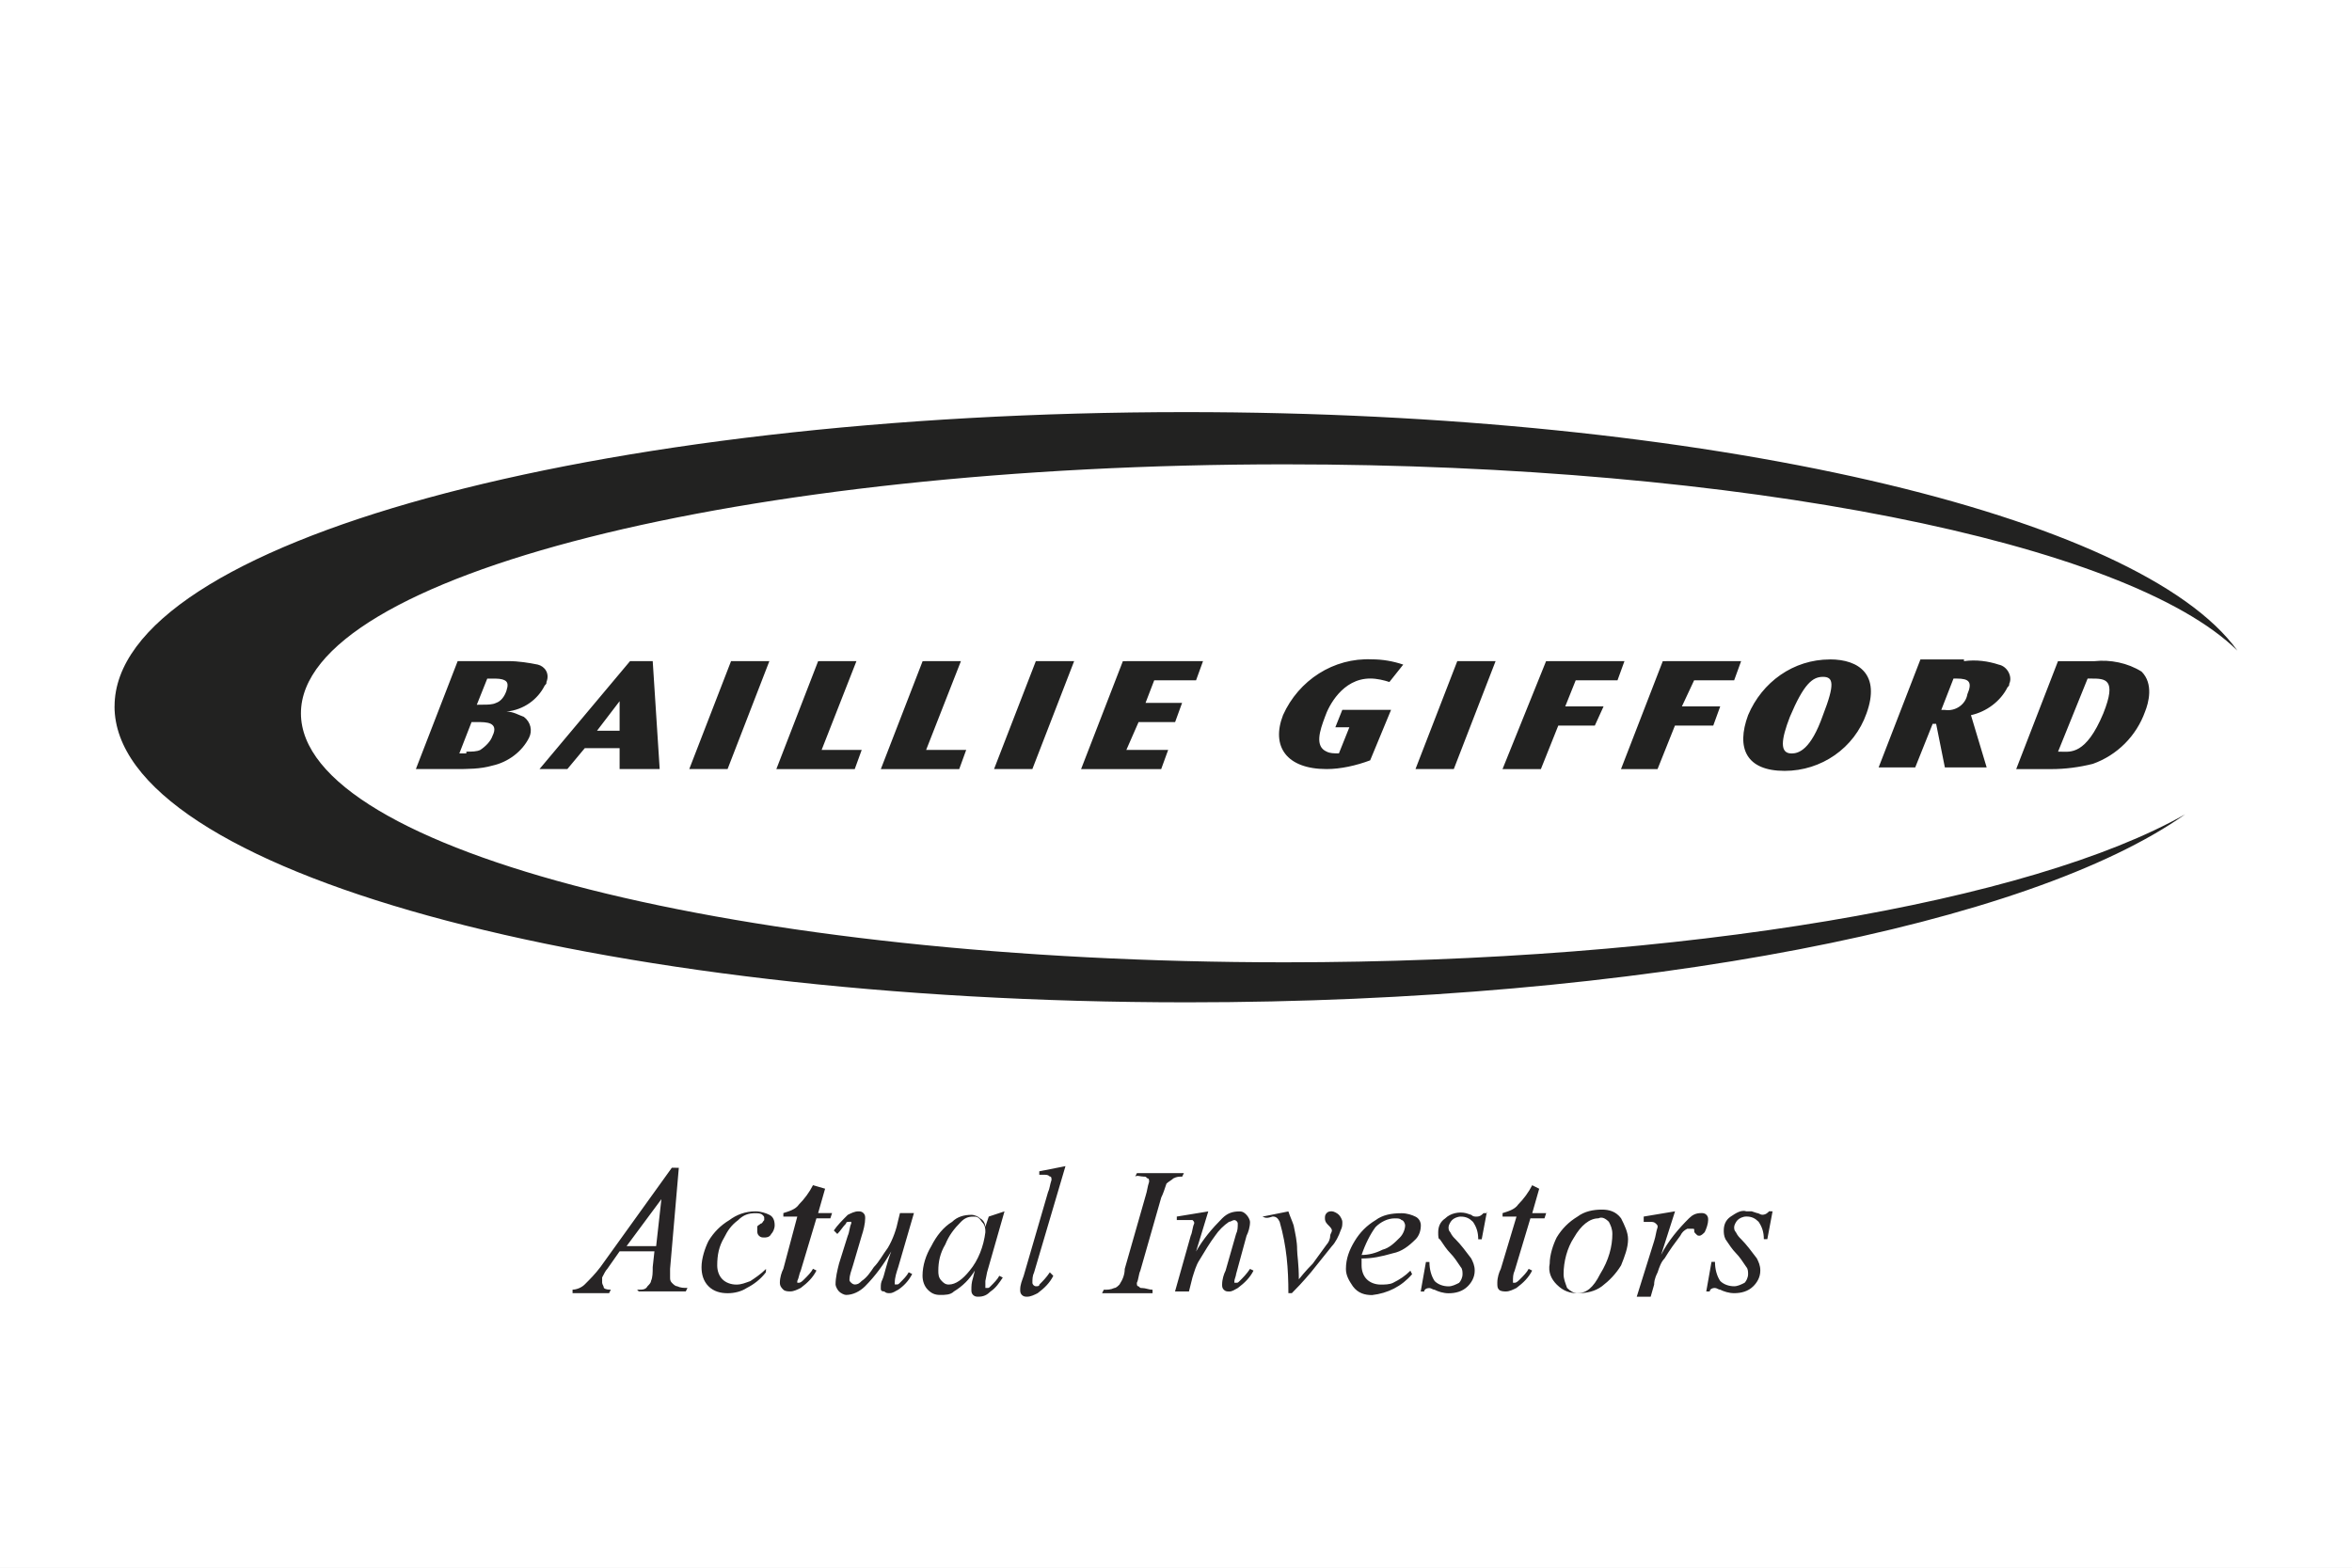
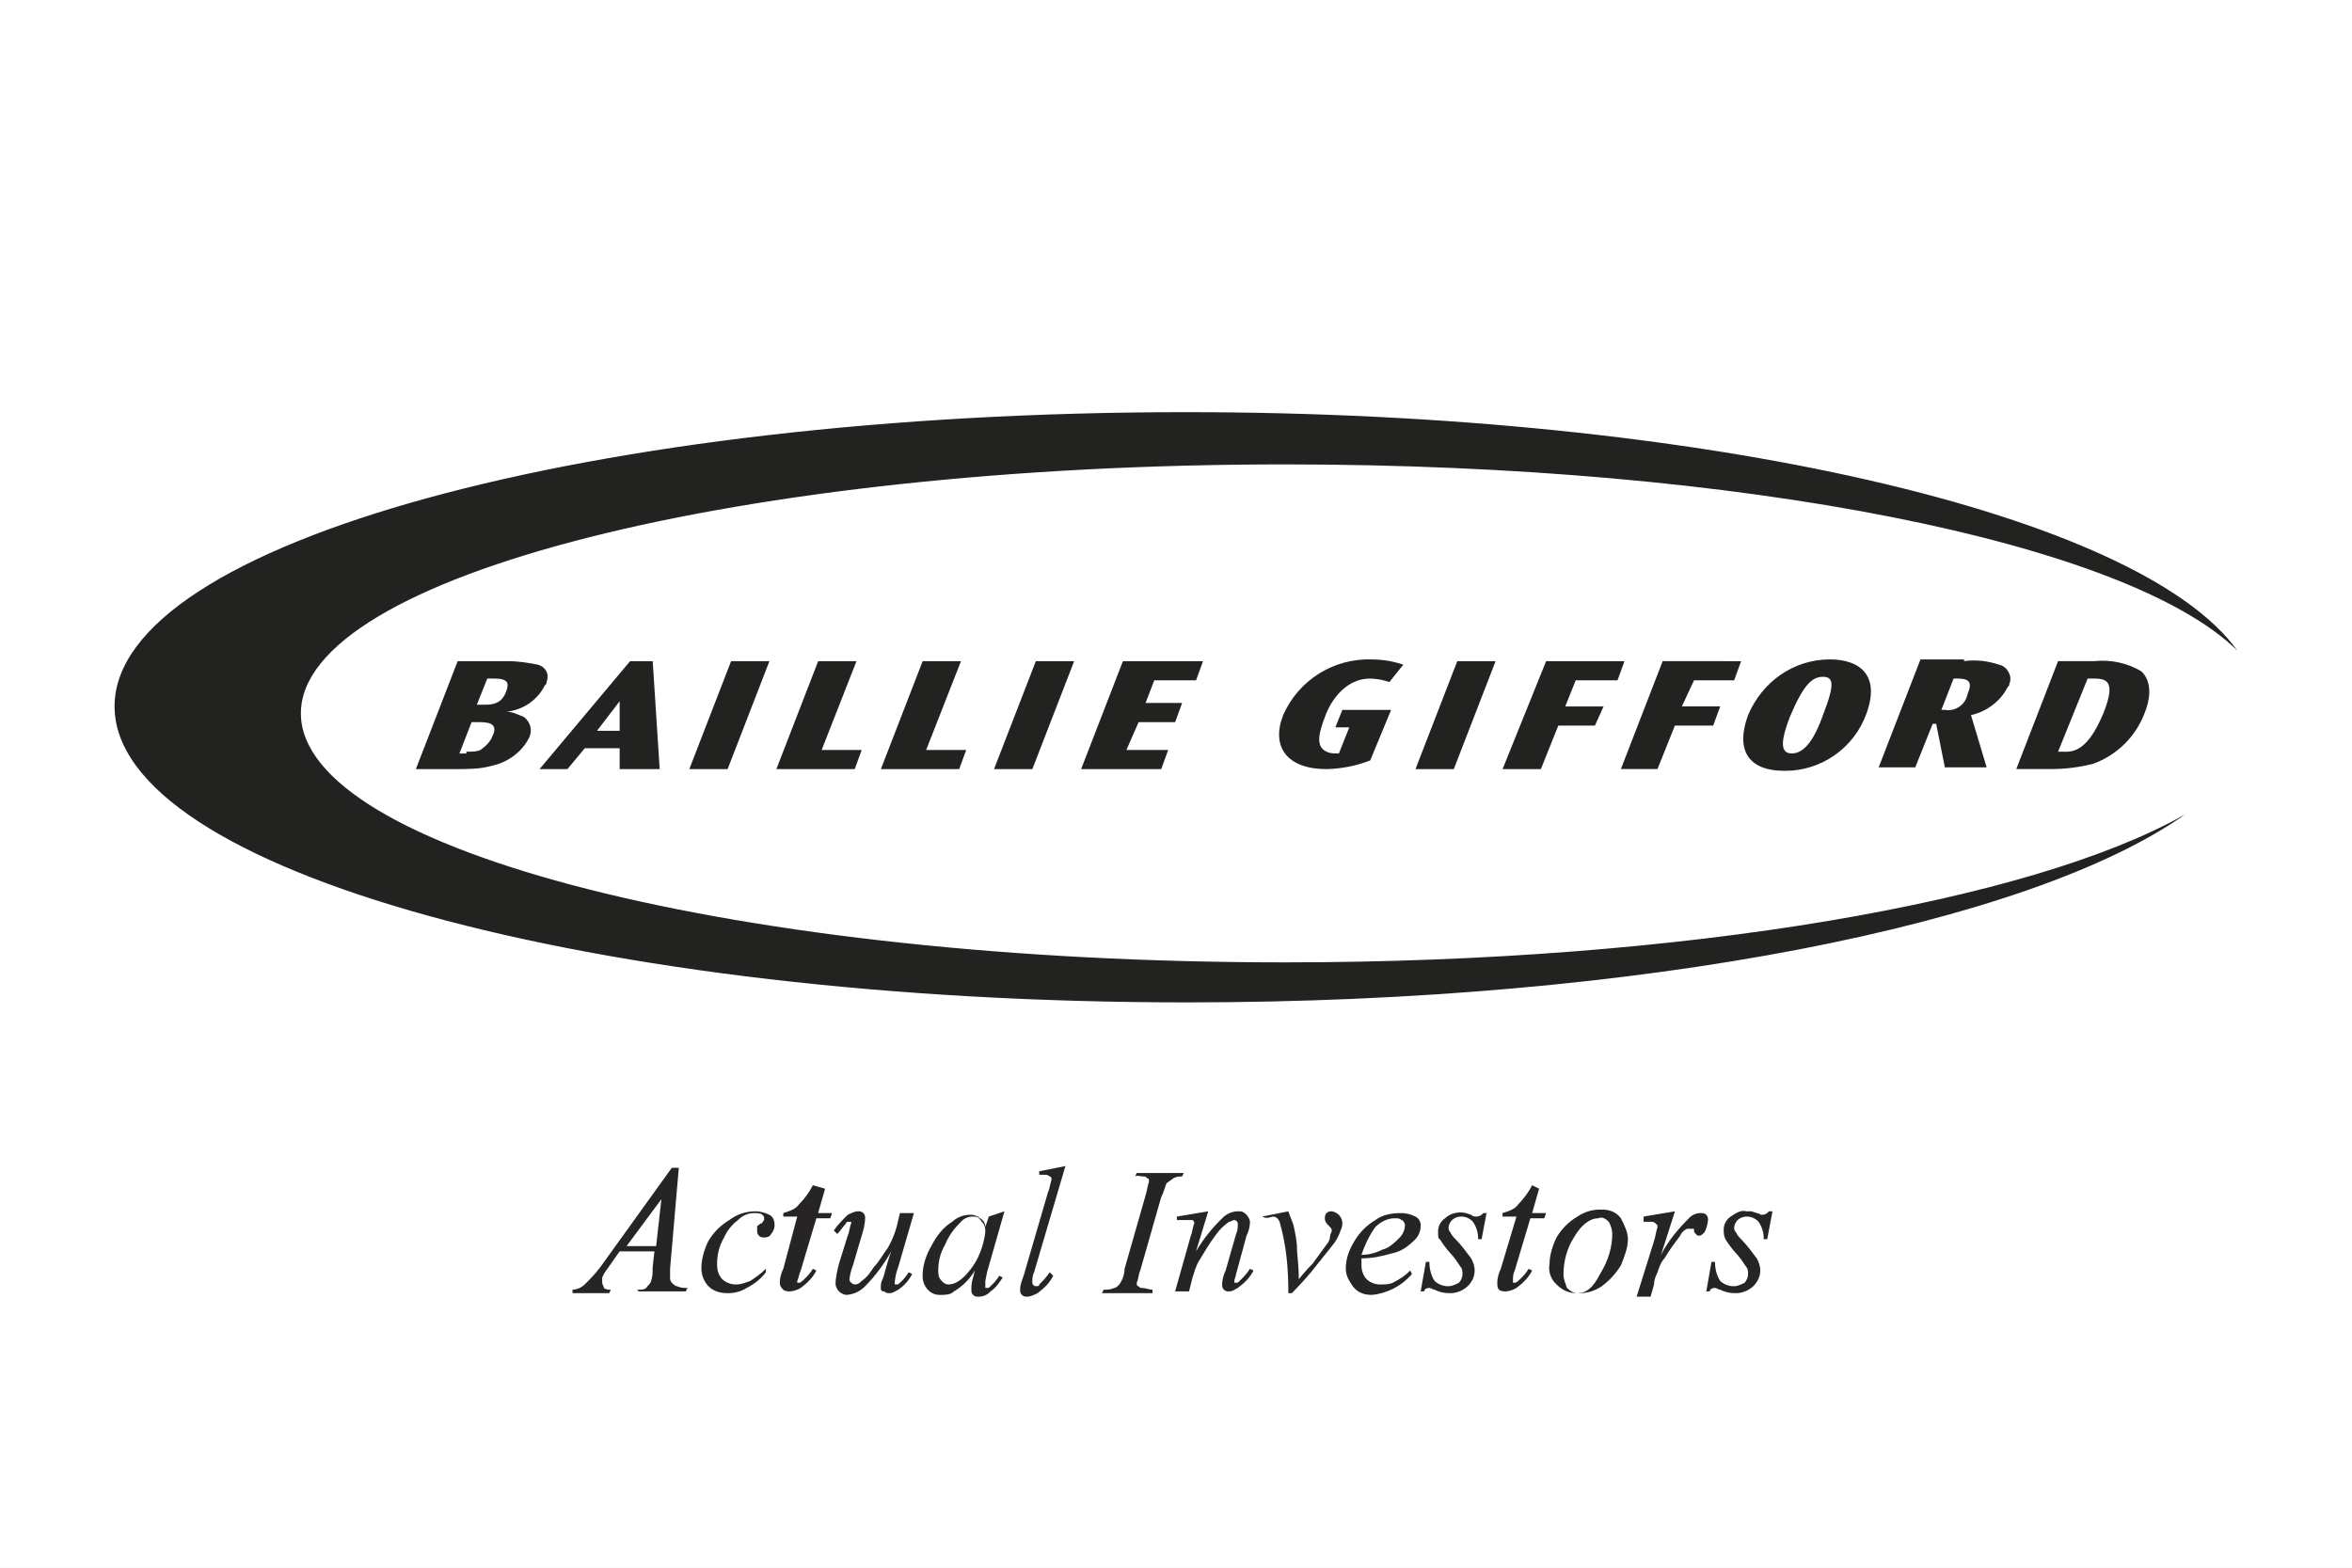
<svg xmlns="http://www.w3.org/2000/svg" width="150" height="100" style="clip-rule:evenodd;fill-rule:evenodd;image-rendering:optimizeQuality;shape-rendering:geometricPrecision;text-rendering:geometricPrecision" version="1.1" id="svg587" xml:space="preserve">
-   <defs id="defs591" />
-   <style id="style324">.st0{fill:#222221}.st1{fill:#272425}</style>
-   <style id="style1018">.st0{fill:#fff}.st1{fill:#ef8022}.st2{fill:#ffc214}.st3{fill:#f9f185}</style>
-   <style id="style1415">.st0{fill:#222221}.st1{fill:#272425}</style>
-   <style id="style1490">.st0{fill:#222221}.st1{fill:#272425}</style>
-   <g id="g1507" transform="matrix(2.961732,0,0,2.961732,19.48244,-16.66563)">
-     <rect style="clip-rule:evenodd;fill:#ffffff;fill-rule:evenodd;stroke-width:0.398;image-rendering:optimizeQuality;shape-rendering:geometricPrecision;text-rendering:geometricPrecision" id="rect875-5" width="50.646" height="33.764" x="-6.578" y="5.627" />
-     <g id="g376" transform="translate(0,-2.363315)">
-       <path class="st0" d="m -4.111,23.204 c 0,-3.525 10.312,-6.338 23.062,-6.338 11.213,0 20.55,2.212 22.65,5.138 -2.362,-2.325 -10.65,-4.013 -20.512,-4.013 -11.7,0 -21.187,2.4 -21.187,5.362 0,2.962 9.487,5.363 21.187,5.363 8.625,0 16.087,-1.313 19.387,-3.188 -3.337,2.362 -11.7,4.05 -21.488,4.05 -12.787,0 -23.1,-2.85 -23.1,-6.375" id="path1494" style="stroke-width:0.375" />
-       <path class="st1" d="m 8.039,33.142 -0.188,2.175 v 0.187 c 0,0.037 0,0.075 0.037,0.113 0.037,0.037 0.075,0.075 0.113,0.075 0.075,0.037 0.15,0.037 0.225,0.037 l -0.037,0.075 h -1.012 l -0.037,-0.037 h 0.037 c 0.075,0 0.15,0 0.188,-0.075 0.037,-0.037 0.075,-0.075 0.075,-0.113 0.037,-0.075 0.037,-0.188 0.037,-0.3 l 0.037,-0.338 h -0.75 l -0.263,0.375 c -0.037,0.037 -0.075,0.112 -0.113,0.187 v 0.113 c 0,0.037 0.037,0.075 0.037,0.113 0.037,0.037 0.113,0.037 0.15,0.037 l -0.037,0.075 h -0.787 v -0.075 c 0.075,0 0.188,-0.037 0.263,-0.113 0.113,-0.113 0.225,-0.225 0.338,-0.375 l 1.537,-2.138 z m -0.375,0.675 -0.75,1.012 h 0.637 z m 2.25,1.575 c -0.113,0.15 -0.263,0.263 -0.412,0.338 -0.113,0.075 -0.263,0.113 -0.412,0.113 -0.15,0 -0.3,-0.037 -0.412,-0.15 -0.113,-0.113 -0.15,-0.263 -0.15,-0.412 0,-0.188 0.075,-0.413 0.15,-0.563 0.113,-0.188 0.263,-0.338 0.45,-0.45 0.15,-0.113 0.338,-0.188 0.562,-0.188 0.113,0 0.225,0.037 0.3,0.075 0.075,0.037 0.113,0.113 0.113,0.225 0,0.075 -0.037,0.15 -0.075,0.188 -0.037,0.075 -0.113,0.075 -0.15,0.075 -0.037,0 -0.075,0 -0.113,-0.037 -0.037,-0.037 -0.037,-0.075 -0.037,-0.113 v -0.075 c 0,-0.037 0.037,-0.037 0.075,-0.075 0.037,0 0.037,-0.037 0.075,-0.075 v -0.037 c 0,-0.037 0,-0.037 -0.037,-0.075 -0.037,-0.037 -0.113,-0.037 -0.15,-0.037 -0.15,0 -0.262,0.037 -0.375,0.15 -0.15,0.112 -0.225,0.225 -0.3,0.375 -0.113,0.188 -0.15,0.375 -0.15,0.6 0,0.113 0.037,0.225 0.113,0.3 0.075,0.075 0.188,0.113 0.3,0.113 0.113,0 0.188,-0.037 0.3,-0.075 0.112,-0.075 0.225,-0.15 0.338,-0.262 z m 1.275,-1.8 -0.15,0.525 h 0.3 l -0.037,0.113 h -0.3 l -0.337,1.125 c -0.037,0.075 -0.037,0.15 -0.075,0.225 v 0.037 h 0.037 c 0.037,0 0.075,-0.037 0.113,-0.075 0.075,-0.075 0.15,-0.15 0.188,-0.225 l 0.075,0.037 c -0.075,0.15 -0.188,0.262 -0.338,0.375 -0.075,0.037 -0.15,0.075 -0.225,0.075 -0.037,0 -0.113,0 -0.15,-0.037 -0.037,-0.037 -0.075,-0.075 -0.075,-0.15 0,-0.113 0.037,-0.225 0.075,-0.3 l 0.3,-1.125 h -0.3 v -0.075 c 0.113,-0.037 0.263,-0.075 0.338,-0.188 0.113,-0.113 0.225,-0.263 0.3,-0.413 z m 1.913,0.525 -0.338,1.163 c -0.037,0.112 -0.075,0.225 -0.075,0.337 v 0.037 h 0.037 c 0.037,0 0.037,0 0.075,-0.037 0.075,-0.075 0.15,-0.15 0.188,-0.225 l 0.075,0.037 c -0.075,0.15 -0.188,0.263 -0.3,0.338 -0.075,0.037 -0.113,0.075 -0.188,0.075 -0.037,0 -0.075,0 -0.113,-0.037 -0.075,0 -0.075,-0.037 -0.075,-0.075 0,-0.075 0,-0.113 0.037,-0.188 0.037,-0.075 0.075,-0.3 0.188,-0.6 -0.15,0.263 -0.338,0.525 -0.562,0.75 -0.113,0.113 -0.263,0.188 -0.412,0.188 -0.037,0 -0.113,-0.037 -0.15,-0.075 -0.037,-0.037 -0.075,-0.113 -0.075,-0.15 0,-0.15 0.037,-0.3 0.075,-0.45 l 0.188,-0.6 c 0.037,-0.075 0.037,-0.188 0.075,-0.263 v -0.037 h -0.037 c -0.037,0 -0.075,0 -0.075,0.037 -0.075,0.075 -0.113,0.15 -0.188,0.225 l -0.075,-0.075 c 0.075,-0.113 0.188,-0.225 0.3,-0.337 0.075,-0.037 0.15,-0.075 0.225,-0.075 0.037,0 0.075,0 0.113,0.037 0.037,0.037 0.037,0.075 0.037,0.113 0,0.112 -0.037,0.262 -0.075,0.375 l -0.188,0.638 c -0.037,0.113 -0.075,0.225 -0.075,0.3 0,0.037 0,0.037 0.037,0.075 0,0 0.037,0.037 0.075,0.037 0.075,0 0.113,-0.037 0.15,-0.075 0.113,-0.075 0.188,-0.188 0.263,-0.3 0.113,-0.113 0.188,-0.263 0.3,-0.413 0.113,-0.188 0.188,-0.412 0.225,-0.6 l 0.037,-0.15 z m 1.95,-0.037 -0.375,1.312 -0.037,0.188 v 0.15 h 0.037 c 0.037,0 0.037,0 0.075,-0.037 0.075,-0.075 0.15,-0.15 0.188,-0.225 l 0.075,0.037 c -0.075,0.113 -0.15,0.225 -0.263,0.3 -0.075,0.075 -0.15,0.113 -0.263,0.113 -0.037,0 -0.075,0 -0.113,-0.037 -0.037,-0.037 -0.037,-0.075 -0.037,-0.113 0,-0.075 0,-0.15 0.037,-0.263 l 0.037,-0.15 c -0.113,0.187 -0.263,0.337 -0.45,0.45 -0.075,0.075 -0.188,0.075 -0.3,0.075 -0.113,0 -0.188,-0.037 -0.263,-0.113 -0.075,-0.075 -0.113,-0.188 -0.113,-0.3 0,-0.225 0.075,-0.45 0.188,-0.637 0.113,-0.225 0.263,-0.412 0.45,-0.525 0.113,-0.113 0.263,-0.15 0.412,-0.15 0.075,0 0.15,0.037 0.188,0.075 0.075,0.037 0.113,0.112 0.113,0.187 l 0.075,-0.225 z m -0.675,0.113 c -0.113,0 -0.188,0.037 -0.263,0.113 -0.15,0.15 -0.262,0.3 -0.337,0.487 -0.113,0.188 -0.15,0.375 -0.15,0.563 0,0.075 0,0.15 0.075,0.225 0.037,0.037 0.075,0.075 0.15,0.075 0.15,0 0.3,-0.113 0.45,-0.3 0.188,-0.225 0.3,-0.525 0.338,-0.825 0,-0.075 0,-0.15 -0.075,-0.225 -0.075,-0.113 -0.113,-0.113 -0.188,-0.113 z m 1.988,-1.087 -0.675,2.287 c -0.037,0.075 -0.037,0.15 -0.037,0.225 0,0.037 0.037,0.075 0.075,0.075 0.037,0 0.075,0 0.075,-0.037 0.075,-0.075 0.15,-0.15 0.225,-0.263 l 0.075,0.075 c -0.075,0.15 -0.188,0.263 -0.338,0.375 -0.075,0.037 -0.15,0.075 -0.225,0.075 -0.037,0 -0.075,0 -0.113,-0.037 -0.037,-0.037 -0.037,-0.075 -0.037,-0.113 0,-0.113 0.037,-0.188 0.075,-0.3 L 15.989,33.667 c 0.037,-0.075 0.037,-0.15 0.075,-0.263 0,-0.037 0,-0.075 -0.037,-0.075 -0.037,-0.037 -0.075,-0.037 -0.113,-0.037 h -0.113 v -0.075 z m 1.875,2.662 v 0.075 h -1.087 l 0.037,-0.075 c 0.075,0 0.15,0 0.225,-0.037 0.037,0 0.075,-0.037 0.113,-0.075 0.075,-0.113 0.113,-0.225 0.113,-0.337 l 0.45,-1.575 c 0.037,-0.113 0.037,-0.188 0.075,-0.3 0,-0.037 0,-0.075 -0.037,-0.075 -0.037,-0.037 -0.037,-0.037 -0.075,-0.037 -0.075,0 -0.15,-0.037 -0.188,0 l 0.037,-0.075 h 1.012 l -0.037,0.075 c -0.075,0 -0.113,0 -0.188,0.037 -0.037,0.037 -0.113,0.075 -0.15,0.113 -0.037,0.113 -0.075,0.225 -0.113,0.3 l -0.45,1.575 c -0.037,0.075 -0.037,0.187 -0.075,0.262 0,0.037 0,0.075 0.037,0.075 0.037,0.037 0.037,0.037 0.075,0.037 0.075,0 0.15,0.037 0.225,0.037 z m 1.2,-1.687 -0.263,0.863 c 0.15,-0.263 0.338,-0.488 0.562,-0.713 0.113,-0.113 0.225,-0.15 0.375,-0.15 0.075,0 0.113,0.037 0.15,0.075 0.037,0.037 0.075,0.113 0.075,0.15 0,0.112 -0.037,0.225 -0.075,0.3 l -0.225,0.825 c 0,0.037 -0.037,0.113 -0.037,0.15 v 0.037 h 0.037 c 0.037,0 0.037,0 0.075,-0.037 0.075,-0.075 0.15,-0.15 0.225,-0.262 l 0.075,0.037 c -0.075,0.15 -0.188,0.262 -0.338,0.375 -0.075,0.037 -0.113,0.075 -0.188,0.075 -0.037,0 -0.075,0 -0.113,-0.037 -0.037,-0.037 -0.037,-0.075 -0.037,-0.113 0,-0.113 0.037,-0.225 0.075,-0.3 l 0.225,-0.788 c 0.037,-0.075 0.037,-0.15 0.037,-0.225 0,-0.037 -0.037,-0.075 -0.075,-0.075 -0.037,0 -0.075,0.037 -0.113,0.037 -0.113,0.075 -0.225,0.187 -0.3,0.3 -0.113,0.15 -0.225,0.338 -0.338,0.525 -0.075,0.113 -0.113,0.262 -0.15,0.375 l -0.075,0.3 h -0.3 l 0.338,-1.2 c 0.037,-0.075 0.037,-0.188 0.075,-0.263 0,-0.037 0,-0.037 -0.037,-0.075 h -0.338 v -0.075 z m 1.163,0.113 0.562,-0.113 c 0.037,0.113 0.075,0.188 0.113,0.3 0.037,0.188 0.075,0.338 0.075,0.525 0,0.113 0.037,0.3 0.037,0.637 0.15,-0.187 0.263,-0.3 0.3,-0.337 l 0.3,-0.413 c 0.037,-0.037 0.075,-0.113 0.075,-0.188 0,-0.037 0.037,-0.075 0.037,-0.113 0,-0.037 -0.037,-0.075 -0.075,-0.113 -0.037,-0.037 -0.075,-0.075 -0.075,-0.15 0,-0.037 0,-0.075 0.037,-0.113 0.037,-0.037 0.075,-0.037 0.113,-0.037 0.037,0 0.113,0.037 0.15,0.075 0.037,0.037 0.075,0.113 0.075,0.15 0,0.075 0,0.112 -0.037,0.187 -0.037,0.113 -0.113,0.263 -0.188,0.338 l -0.45,0.562 c -0.037,0.037 -0.15,0.188 -0.412,0.45 h -0.075 c 0,-0.525 -0.037,-1.012 -0.188,-1.537 -0.037,-0.075 -0.075,-0.113 -0.15,-0.113 -0.113,0.037 -0.15,0.037 -0.225,0 z m 2.138,0.9 v 0.15 c 0,0.113 0.037,0.225 0.113,0.3 0.075,0.075 0.188,0.113 0.3,0.113 0.075,0 0.188,0 0.263,-0.037 0.15,-0.075 0.263,-0.15 0.375,-0.262 l 0.037,0.075 c -0.225,0.263 -0.525,0.412 -0.863,0.45 -0.15,0 -0.3,-0.037 -0.412,-0.188 -0.075,-0.113 -0.15,-0.225 -0.15,-0.375 0,-0.225 0.075,-0.413 0.188,-0.6 0.113,-0.188 0.263,-0.338 0.45,-0.45 0.15,-0.113 0.338,-0.15 0.562,-0.15 0.113,0 0.225,0.037 0.3,0.075 0.075,0.037 0.113,0.113 0.113,0.187 0,0.113 -0.037,0.225 -0.113,0.3 -0.15,0.15 -0.3,0.263 -0.487,0.3 -0.263,0.075 -0.45,0.113 -0.675,0.113 z m 0,-0.075 c 0.15,0 0.3,-0.037 0.45,-0.113 0.15,-0.037 0.262,-0.15 0.375,-0.263 0.075,-0.075 0.113,-0.188 0.113,-0.263 0,-0.037 -0.037,-0.112 -0.075,-0.112 -0.037,-0.037 -0.075,-0.037 -0.15,-0.037 -0.15,0 -0.3,0.075 -0.412,0.187 -0.113,0.15 -0.225,0.375 -0.3,0.6 z m 2.7,-0.938 -0.113,0.6 h -0.075 c 0,-0.15 -0.037,-0.263 -0.113,-0.375 -0.075,-0.075 -0.15,-0.113 -0.263,-0.113 -0.075,0 -0.15,0.037 -0.188,0.075 -0.037,0.037 -0.075,0.112 -0.075,0.15 0,0.037 0,0.075 0.037,0.113 0.037,0.075 0.075,0.113 0.113,0.15 0.113,0.113 0.225,0.263 0.338,0.413 0.037,0.075 0.075,0.15 0.075,0.263 0,0.15 -0.075,0.262 -0.15,0.337 -0.113,0.113 -0.263,0.15 -0.412,0.15 -0.113,0 -0.225,-0.037 -0.3,-0.075 -0.037,0 -0.075,-0.037 -0.113,-0.037 -0.075,0 -0.113,0.037 -0.113,0.075 h -0.075 l 0.113,-0.637 h 0.075 c 0,0.15 0.037,0.3 0.113,0.412 0.075,0.075 0.187,0.113 0.3,0.113 0.075,0 0.15,-0.037 0.225,-0.075 0.037,-0.037 0.075,-0.113 0.075,-0.188 0,-0.037 0,-0.112 -0.037,-0.15 -0.075,-0.113 -0.15,-0.225 -0.225,-0.3 -0.075,-0.075 -0.15,-0.188 -0.225,-0.3 -0.037,0 -0.037,-0.075 -0.037,-0.15 0,-0.113 0.037,-0.225 0.15,-0.3 0.113,-0.113 0.3,-0.15 0.45,-0.113 l 0.113,0.037 c 0.037,0.037 0.075,0.037 0.113,0.037 0.075,0 0.113,-0.037 0.15,-0.075 h 0.075 z m 1.125,-0.488 -0.15,0.525 h 0.3 l -0.037,0.113 H 26.376 l -0.338,1.125 c -0.037,0.075 -0.037,0.15 -0.037,0.225 v 0.037 h 0.037 c 0.037,0 0.075,-0.037 0.113,-0.075 0.075,-0.075 0.15,-0.15 0.188,-0.225 l 0.075,0.037 c -0.075,0.15 -0.188,0.262 -0.338,0.375 -0.075,0.037 -0.15,0.075 -0.225,0.075 -0.037,0 -0.113,0 -0.15,-0.037 -0.037,-0.037 -0.037,-0.075 -0.037,-0.15 0,-0.113 0.037,-0.225 0.075,-0.3 l 0.338,-1.125 h -0.3 v -0.075 c 0.113,-0.037 0.263,-0.075 0.338,-0.188 0.113,-0.113 0.225,-0.263 0.3,-0.413 z m 1.913,1.087 c 0,0.188 -0.075,0.375 -0.15,0.563 -0.113,0.187 -0.263,0.337 -0.412,0.45 -0.15,0.113 -0.338,0.15 -0.525,0.15 -0.15,0 -0.3,-0.037 -0.45,-0.188 -0.113,-0.113 -0.188,-0.263 -0.15,-0.45 0,-0.188 0.075,-0.413 0.15,-0.563 0.113,-0.188 0.263,-0.337 0.45,-0.45 0.15,-0.113 0.337,-0.15 0.525,-0.15 0.15,0 0.3,0.037 0.412,0.188 0.075,0.15 0.15,0.3 0.15,0.45 z m -0.338,-0.113 c 0,-0.113 -0.037,-0.188 -0.075,-0.262 -0.075,-0.075 -0.15,-0.113 -0.225,-0.075 -0.188,0 -0.375,0.15 -0.525,0.412 -0.15,0.225 -0.225,0.525 -0.225,0.787 0,0.113 0.037,0.188 0.075,0.3 0.075,0.075 0.15,0.113 0.225,0.113 0.188,0 0.337,-0.113 0.487,-0.412 0.188,-0.3 0.263,-0.6 0.263,-0.863 z m 0.675,-0.375 0.675,-0.113 -0.3,0.938 c 0.15,-0.3 0.375,-0.563 0.6,-0.787 0.075,-0.075 0.15,-0.113 0.263,-0.113 0.037,0 0.075,0 0.113,0.037 0.037,0.037 0.037,0.075 0.037,0.113 0,0.075 -0.037,0.187 -0.075,0.262 -0.037,0.037 -0.075,0.075 -0.113,0.075 -0.037,0 -0.037,0 -0.075,-0.037 -0.037,-0.037 -0.037,-0.037 -0.037,-0.075 0,-0.037 0,-0.037 -0.037,-0.037 h -0.113 c -0.075,0.037 -0.112,0.075 -0.15,0.15 -0.113,0.15 -0.225,0.3 -0.338,0.488 -0.075,0.075 -0.113,0.188 -0.15,0.3 -0.075,0.15 -0.075,0.225 -0.075,0.263 l -0.075,0.263 h -0.3 l 0.375,-1.2 c 0.037,-0.113 0.037,-0.188 0.075,-0.3 0,-0.037 0,-0.037 -0.037,-0.075 -0.037,-0.037 -0.075,-0.037 -0.113,-0.037 h -0.15 z m 2.775,-0.113 -0.113,0.6 h -0.075 c 0,-0.15 -0.037,-0.263 -0.113,-0.375 -0.075,-0.075 -0.15,-0.113 -0.263,-0.113 -0.075,0 -0.15,0.037 -0.188,0.075 -0.037,0.037 -0.075,0.112 -0.075,0.15 0,0.037 0,0.075 0.037,0.113 0.037,0.075 0.075,0.113 0.113,0.15 0.113,0.113 0.225,0.263 0.338,0.413 0.037,0.075 0.075,0.15 0.075,0.263 0,0.15 -0.075,0.262 -0.15,0.337 -0.113,0.113 -0.263,0.15 -0.413,0.15 -0.112,0 -0.225,-0.037 -0.3,-0.075 -0.037,0 -0.075,-0.037 -0.113,-0.037 -0.075,0 -0.113,0.037 -0.113,0.075 h -0.075 l 0.113,-0.637 h 0.075 c 0,0.15 0.037,0.3 0.113,0.412 0.075,0.075 0.188,0.113 0.3,0.113 0.075,0 0.15,-0.037 0.225,-0.075 0.037,-0.037 0.075,-0.113 0.075,-0.188 0,-0.037 0,-0.112 -0.037,-0.15 -0.075,-0.113 -0.15,-0.225 -0.225,-0.3 -0.075,-0.075 -0.15,-0.188 -0.225,-0.3 -0.037,-0.075 -0.037,-0.15 -0.037,-0.188 0,-0.113 0.037,-0.225 0.15,-0.3 0.112,-0.075 0.225,-0.15 0.338,-0.113 h 0.113 l 0.113,0.037 c 0.037,0 0.075,0.037 0.113,0.037 0.075,0 0.113,-0.037 0.15,-0.075 z" id="path1496" style="stroke-width:0.375" />
-       <path class="st0" d="m 30.914,22.229 -0.15,0.413 h -0.862 l -0.263,0.562 h 0.825 l -0.15,0.413 h -0.825 l -0.375,0.938 h -0.787 l 0.9,-2.325 z m 1.912,-0.037 c 0.638,0 1.087,0.338 0.788,1.163 -0.263,0.75 -0.975,1.238 -1.763,1.238 -0.825,0 -1.05,-0.488 -0.787,-1.2 0.3,-0.712 0.975,-1.2 1.762,-1.2 m -0.825,2.025 c 0.15,0 0.412,-0.075 0.675,-0.825 0.262,-0.675 0.225,-0.825 0,-0.825 -0.225,0 -0.412,0.15 -0.713,0.863 -0.188,0.487 -0.225,0.787 0.037,0.787 m 3.712,-1.988 c 0.262,-0.037 0.525,0 0.75,0.075 0.188,0.037 0.3,0.263 0.225,0.413 0,0.037 0,0.037 -0.037,0.075 -0.15,0.3 -0.45,0.525 -0.787,0.6 l 0.338,1.125 h -0.9 l -0.188,-0.938 h -0.075 l -0.375,0.938 h -0.788 l 0.9,-2.325 h 0.938 z m -0.225,0.375 -0.263,0.675 h 0.075 c 0.225,0.037 0.45,-0.113 0.487,-0.338 0.112,-0.262 0.037,-0.337 -0.225,-0.337 z m 3.038,-0.375 c 0.338,-0.037 0.713,0.037 1.012,0.225 0.263,0.263 0.15,0.675 0.075,0.862 -0.188,0.525 -0.6,0.938 -1.125,1.125 -0.3,0.075 -0.6,0.113 -0.9,0.113 h -0.75 l 0.9,-2.325 z m -0.15,0.375 -0.637,1.575 h 0.075 c 0.187,0 0.525,0.075 0.9,-0.825 0.3,-0.75 0.037,-0.75 -0.263,-0.75 z M 9.989,22.229 l -0.9,2.325 h -0.825 l 0.9,-2.325 z m 1.875,0 -0.75,1.913 h 0.863 l -0.15,0.413 h -1.688 l 0.9,-2.325 z m 2.25,0 -0.75,1.913 h 0.863 l -0.15,0.413 h -1.688 l 0.9,-2.325 z m 2.438,0 -0.9,2.325 h -0.825 l 0.9,-2.325 z m 2.775,0 -0.15,0.413 H 18.276 L 18.089,23.129 h 0.787 l -0.15,0.413 h -0.787 l -0.263,0.6 h 0.9 l -0.15,0.413 h -1.725 l 0.9,-2.325 z m 4.013,0.45 c -0.113,-0.037 -0.263,-0.075 -0.412,-0.075 -0.6,0 -0.9,0.6 -0.975,0.825 -0.113,0.3 -0.225,0.637 0.037,0.75 0.075,0.037 0.15,0.037 0.263,0.037 l 0.225,-0.562 H 22.176 l 0.15,-0.375 h 1.05 l -0.45,1.087 c -0.3,0.113 -0.637,0.188 -0.938,0.188 -0.863,0 -1.2,-0.488 -0.938,-1.163 0.337,-0.75 1.087,-1.238 1.913,-1.2 0.225,0 0.45,0.037 0.675,0.113 z m 2.287,-0.45 -0.9,2.325 h -0.825 l 0.9,-2.325 z m 2.775,0 -0.15,0.413 h -0.9 l -0.225,0.562 h 0.825 l -0.188,0.413 h -0.787 l -0.375,0.938 H 25.776 l 0.938,-2.325 z m -24.037,0 c 0.225,0 0.45,0.037 0.637,0.075 0.15,0.037 0.262,0.188 0.187,0.375 0,0.037 0,0.037 -0.037,0.075 -0.15,0.3 -0.45,0.525 -0.825,0.562 0.15,0 0.263,0.075 0.375,0.113 0.15,0.113 0.188,0.3 0.112,0.45 -0.15,0.3 -0.45,0.525 -0.787,0.6 -0.262,0.075 -0.525,0.075 -0.825,0.075 h -0.825 l 0.9,-2.325 z M 3.839,23.167 c 0.075,0 0.188,0 0.263,-0.037 0.113,-0.037 0.188,-0.15 0.225,-0.262 0.037,-0.113 0.037,-0.188 -0.037,-0.225 -0.075,-0.037 -0.15,-0.037 -0.263,-0.037 H 3.914 l -0.225,0.563 z m -0.375,1.012 c 0.113,0 0.225,0 0.3,-0.037 0.113,-0.075 0.225,-0.187 0.262,-0.3 0.075,-0.15 0.037,-0.225 -0.037,-0.263 -0.075,-0.037 -0.188,-0.037 -0.3,-0.037 h -0.113 l -0.263,0.675 h 0.15 z m 4.013,-1.95 0.15,2.325 H 6.764 V 24.104 h -0.75 L 5.639,24.554 H 5.039 l 1.95,-2.325 z m -1.2,1.5 h 0.487 V 23.092 Z" id="path1492" style="clip-rule:evenodd;fill-rule:evenodd;stroke-width:0.375;image-rendering:optimizeQuality;shape-rendering:geometricPrecision;text-rendering:geometricPrecision" />
+   <style id="style324">.st0{fill:#222221}</style>
+   <g id="g1507" transform="translate(19.482 -16.666) scale(2.96173)">
+     <path style="clip-rule:evenodd;fill:#fff;fill-rule:evenodd;stroke-width:.398;image-rendering:optimizeQuality;shape-rendering:geometricPrecision;text-rendering:geometricPrecision" id="rect875-5" d="M-6.578 5.627h50.646v33.764H-6.578z" />
+     <g id="g376" transform="translate(0 -2.363)">
+       <path class="st0" d="M-4.111 23.204c0-3.525 10.312-6.337 23.062-6.337 11.213 0 20.55 2.212 22.65 5.137-2.362-2.325-10.65-4.012-20.512-4.012-11.7 0-21.188 2.4-21.188 5.362 0 2.963 9.488 5.363 21.188 5.363 8.625 0 16.087-1.313 19.387-3.188-3.337 2.363-11.7 4.05-21.487 4.05-12.788 0-23.1-2.85-23.1-6.375" id="path1494" style="stroke-width:.375" />
+       <path d="m8.039 33.142-.188 2.175v.187c0 .038 0 .075.038.113.037.037.075.075.112.075.075.037.15.037.225.037l-.037.075H7.176l-.037-.037h.037c.075 0 .15 0 .188-.075.037-.038.075-.075.075-.113.037-.075.037-.187.037-.3l.038-.337h-.75l-.263.375a.82.82 0 0 0-.112.187v.113c0 .037.037.075.037.112.038.038.113.038.15.038l-.037.075H5.75v-.075a.405.405 0 0 0 .263-.113c.112-.112.225-.225.337-.375l1.538-2.137zm-.375.675-.75 1.012h.637zm2.25 1.575c-.113.15-.263.262-.413.337a.756.756 0 0 1-.412.113c-.15 0-.3-.038-.413-.15a.564.564 0 0 1-.15-.413c0-.187.075-.412.15-.562.113-.188.263-.338.45-.45a.921.921 0 0 1 .563-.188c.112 0 .225.038.3.075.075.038.112.113.112.225 0 .075-.037.15-.075.188-.037.075-.112.075-.15.075-.037 0-.075 0-.112-.038-.038-.037-.038-.075-.038-.112v-.075c0-.038.038-.038.075-.075.038 0 .038-.038.075-.075v-.038c0-.037 0-.037-.037-.075-.038-.037-.113-.037-.15-.037a.481.481 0 0 0-.375.15.952.952 0 0 0-.3.375 1.1 1.1 0 0 0-.15.6c0 .112.037.225.112.3a.426.426 0 0 0 .3.112c.113 0 .188-.037.3-.075.113-.075.225-.15.338-.262zm1.275-1.8-.15.525h.3l-.038.112h-.3l-.337 1.125c-.038.075-.038.15-.075.225v.038h.037c.038 0 .075-.038.113-.075a.994.994 0 0 0 .187-.225l.075.037c-.075.15-.187.263-.337.375a.526.526 0 0 1-.225.075c-.038 0-.113 0-.15-.037-.038-.038-.075-.075-.075-.15 0-.113.037-.225.075-.3l.3-1.125h-.3v-.075c.112-.038.262-.075.337-.188a1.64 1.64 0 0 0 .3-.412zm1.912.525-.337 1.162a1.095 1.095 0 0 0-.075.338v.037h.037c.038 0 .038 0 .075-.037a.994.994 0 0 0 .188-.225l.075.037a.885.885 0 0 1-.3.338c-.075.037-.113.075-.188.075-.037 0-.075 0-.112-.038-.075 0-.075-.037-.075-.075 0-.075 0-.112.037-.187.038-.075.075-.3.188-.6-.15.262-.338.525-.563.75a.602.602 0 0 1-.412.187.284.284 0 0 1-.15-.075.284.284 0 0 1-.075-.15c0-.15.037-.3.075-.45l.187-.6c.038-.075.038-.187.075-.262v-.038h-.037c-.038 0-.075 0-.075.038-.075.075-.113.15-.188.225l-.075-.075c.075-.113.188-.225.3-.338.075-.037.15-.075.225-.075.038 0 .075 0 .113.038.037.037.037.075.037.112 0 .113-.037.263-.075.375l-.187.638a1.134 1.134 0 0 0-.075.3c0 .037 0 .037.037.075 0 0 .038.037.075.037.075 0 .113-.037.15-.075.113-.075.188-.187.263-.3.112-.112.187-.262.3-.412a1.96 1.96 0 0 0 .225-.6l.037-.15zm1.95-.038-.375 1.313-.037.187v.15h.037c.038 0 .038 0 .075-.037a.994.994 0 0 0 .188-.225l.075.037c-.075.113-.15.225-.263.3a.34.34 0 0 1-.262.113c-.038 0-.075 0-.113-.038-.037-.037-.037-.075-.037-.112 0-.075 0-.15.037-.263l.038-.15a1.293 1.293 0 0 1-.45.45c-.075.075-.188.075-.3.075a.34.34 0 0 1-.263-.112.426.426 0 0 1-.112-.3c0-.225.075-.45.187-.638.113-.225.263-.412.45-.525a.564.564 0 0 1 .413-.15c.075 0 .15.038.187.075a.206.206 0 0 1 .113.188l.075-.225zm-.675.113a.34.34 0 0 0-.262.112c-.15.15-.263.3-.338.488-.112.187-.15.375-.15.562 0 .075 0 .15.075.225.038.038.075.075.15.075.15 0 .3-.112.45-.3.188-.225.3-.525.338-.825 0-.075 0-.15-.075-.225-.075-.112-.113-.112-.188-.112zm1.988-1.088-.675 2.288c-.038.075-.038.15-.038.225a.08.08 0 0 0 .075.075c.038 0 .075 0 .075-.038.075-.075.15-.15.225-.262l.075.075c-.075.15-.187.262-.337.375-.075.037-.15.075-.225.075-.038 0-.075 0-.113-.038-.037-.037-.037-.075-.037-.112 0-.113.037-.188.075-.3l.525-1.8c.037-.075.037-.15.075-.263 0-.037 0-.075-.038-.075-.037-.037-.075-.037-.112-.037H15.8v-.075zm1.875 2.663v.075H17.15l.038-.075c.075 0 .15 0 .225-.038.037 0 .075-.037.112-.075a.605.605 0 0 0 .113-.337l.45-1.575c.037-.113.037-.188.075-.3 0-.038 0-.075-.038-.075-.037-.038-.037-.038-.075-.038-.075 0-.15-.037-.187 0l.037-.075h1.013l-.038.075c-.075 0-.112 0-.187.038-.038.037-.113.075-.15.112-.038.113-.075.225-.113.3l-.45 1.575c-.037.075-.037.188-.075.263 0 .037 0 .075.038.075.037.037.037.037.075.037.075 0 .15.038.225.038zm1.2-1.688-.263.863a3.36 3.36 0 0 1 .563-.713.481.481 0 0 1 .375-.15c.075 0 .112.038.15.075a.284.284 0 0 1 .075.15.706.706 0 0 1-.075.3l-.225.825c0 .038-.038.113-.038.15v.038h.038c.037 0 .037 0 .075-.038.075-.075.15-.15.225-.262l.075.037c-.075.15-.188.263-.338.375-.075.038-.112.075-.187.075-.038 0-.075 0-.113-.037-.037-.038-.037-.075-.037-.113 0-.112.037-.225.075-.3l.225-.787c.037-.075.037-.15.037-.225a.08.08 0 0 0-.075-.075c-.037 0-.075.037-.112.037a1.141 1.141 0 0 0-.3.3c-.113.15-.225.338-.338.525-.075.113-.112.263-.15.375l-.075.3h-.3l.338-1.2c.037-.075.037-.187.075-.262 0-.038 0-.038-.038-.075h-.337v-.075zm1.162.113.563-.113c.037.113.075.188.112.3.038.188.075.338.075.525 0 .113.038.3.038.638.15-.188.262-.3.3-.338l.3-.412a.286.286 0 0 0 .075-.188c0-.037.037-.075.037-.112 0-.038-.037-.075-.075-.113-.037-.037-.075-.075-.075-.15 0-.037 0-.075.038-.112.037-.038.075-.038.112-.038.038 0 .113.038.15.075a.284.284 0 0 1 .075.15c0 .075 0 .113-.037.188a.983.983 0 0 1-.188.337l-.45.563c-.037.037-.15.187-.412.45h-.075c0-.525-.038-1.013-.188-1.538-.037-.075-.075-.112-.15-.112-.112.037-.15.037-.225 0zm2.138.9v.15c0 .112.037.225.112.3a.426.426 0 0 0 .3.112c.075 0 .188 0 .263-.037.15-.075.262-.15.375-.263l.037.075a1.301 1.301 0 0 1-.862.45c-.15 0-.3-.037-.413-.187-.075-.113-.15-.225-.15-.375 0-.225.075-.413.188-.6.112-.188.262-.338.45-.45.15-.113.337-.15.562-.15.113 0 .225.037.3.075a.206.206 0 0 1 .113.187.426.426 0 0 1-.113.3c-.15.15-.3.263-.487.3-.263.075-.45.113-.675.113zm0-.075a1 1 0 0 0 .45-.113c.15-.037.262-.15.375-.262a.405.405 0 0 0 .112-.263c0-.037-.037-.112-.075-.112-.037-.038-.075-.038-.15-.038-.15 0-.3.075-.412.188-.113.15-.225.375-.3.6zm2.7-.938-.113.6h-.075a.634.634 0 0 0-.112-.375.34.34 0 0 0-.263-.112.286.286 0 0 0-.187.075.284.284 0 0 0-.075.15c0 .037 0 .075.037.112a.518.518 0 0 0 .113.15c.112.113.225.263.337.413.038.075.075.15.075.262 0 .15-.075.263-.15.338a.564.564 0 0 1-.412.15.706.706 0 0 1-.3-.075c-.038 0-.075-.038-.113-.038-.075 0-.112.038-.112.075h-.075l.112-.637h.075c0 .15.038.3.113.412a.426.426 0 0 0 .3.113c.075 0 .15-.038.225-.075a.286.286 0 0 0 .075-.188c0-.037 0-.112-.038-.15-.075-.112-.15-.225-.225-.3a2.053 2.053 0 0 1-.225-.3c-.037 0-.037-.075-.037-.15a.34.34 0 0 1 .15-.3c.112-.112.3-.15.45-.112l.112.037c.038.038.075.038.113.038.075 0 .112-.038.15-.075h.075zm1.125-.487-.15.525h.3l-.038.112h-.3l-.337 1.125c-.038.075-.038.15-.038.225v.038h.038c.037 0 .075-.038.112-.075a.994.994 0 0 0 .188-.225l.075.037c-.075.15-.188.263-.338.375a.526.526 0 0 1-.225.075c-.037 0-.112 0-.15-.037-.037-.038-.037-.075-.037-.15 0-.113.037-.225.075-.3l.337-1.125h-.3v-.075c.113-.038.263-.075.338-.188.112-.112.225-.262.3-.412zm1.912 1.087c0 .188-.075.375-.15.563a1.599 1.599 0 0 1-.412.45.861.861 0 0 1-.525.15c-.15 0-.3-.038-.45-.188a.482.482 0 0 1-.15-.45c0-.187.075-.412.15-.562.112-.188.262-.338.45-.45a.861.861 0 0 1 .525-.15c.15 0 .3.037.412.187.075.15.15.3.15.45zm-.337-.112a.542.542 0 0 0-.075-.263c-.075-.075-.15-.112-.225-.075-.188 0-.375.15-.525.413-.15.225-.225.525-.225.787 0 .113.037.188.075.3.075.075.15.113.225.113.187 0 .337-.113.487-.413.188-.3.263-.6.263-.862zm.675-.375.675-.113-.3.938c.15-.3.375-.563.6-.788a.34.34 0 0 1 .262-.112c.038 0 .075 0 .113.037.037.038.037.075.037.113a.695.695 0 0 1-.075.262c-.037.038-.075.075-.112.075-.038 0-.038 0-.075-.037-.038-.038-.038-.038-.038-.075 0-.038 0-.038-.037-.038h-.113a.293.293 0 0 0-.15.15c-.112.15-.225.3-.337.488-.075.075-.113.187-.15.3-.075.15-.075.225-.075.262l-.075.263h-.3l.375-1.2c.037-.113.037-.188.075-.3 0-.038 0-.038-.038-.075-.037-.038-.075-.038-.112-.038h-.15zm2.775-.113-.113.6h-.075a.634.634 0 0 0-.112-.375.34.34 0 0 0-.263-.112.286.286 0 0 0-.187.075.284.284 0 0 0-.075.15c0 .037 0 .075.037.112a.511.511 0 0 0 .113.15c.112.113.225.263.337.413.038.075.075.15.075.262 0 .15-.075.263-.15.338a.564.564 0 0 1-.412.15.706.706 0 0 1-.3-.075c-.038 0-.075-.038-.113-.038-.075 0-.112.038-.112.075h-.075l.112-.637h.075c0 .15.038.3.113.412a.426.426 0 0 0 .3.113c.075 0 .15-.038.225-.075a.286.286 0 0 0 .075-.188c0-.037 0-.112-.038-.15-.075-.112-.15-.225-.225-.3a2.053 2.053 0 0 1-.225-.3c-.037-.075-.037-.15-.037-.187a.34.34 0 0 1 .15-.3c.112-.075.225-.15.337-.113h.113l.112.038c.038 0 .075.037.113.037.075 0 .112-.037.15-.075z" id="path1496" style="stroke-width:.375;fill:#272425" />
+       <path class="st0" d="m30.914 22.23-.15.412H29.9l-.262.562h.825l-.15.413h-.825l-.375.937h-.788l.9-2.325zm1.912-.038c.638 0 1.088.337.788 1.162a1.86 1.86 0 0 1-1.763 1.238c-.825 0-1.05-.488-.787-1.2.3-.713.975-1.2 1.762-1.2m-.825 2.025c.15 0 .413-.075.675-.825.263-.675.225-.825 0-.825s-.412.15-.712.862c-.188.488-.225.788.037.788m3.713-1.988c.262-.037.525 0 .75.075.187.038.3.263.225.413 0 .037 0 .037-.038.075-.15.3-.45.525-.787.6l.337 1.125h-.9l-.187-.938h-.075l-.375.938h-.788l.9-2.325h.938zm-.225.375-.263.675h.075a.424.424 0 0 0 .488-.337c.112-.263.037-.338-.225-.338zm3.037-.375c.338-.037.713.038 1.013.225.262.263.15.675.075.863a1.86 1.86 0 0 1-1.125 1.125c-.3.075-.6.112-.9.112h-.75l.9-2.325zm-.15.375-.637 1.575h.075c.187 0 .525.075.9-.825.3-.75.037-.75-.263-.75zM9.99 22.23l-.9 2.325h-.825l.9-2.325zm1.875 0-.75 1.913h.862l-.15.412H10.14l.9-2.325zm2.25 0-.75 1.913h.862l-.15.412H12.39l.9-2.325zm2.437 0-.9 2.325h-.825l.9-2.325zm2.775 0-.15.413h-.9l-.187.487h.787l-.15.413h-.787l-.263.6h.9l-.15.412h-1.725l.9-2.325zm4.013.45a1.348 1.348 0 0 0-.413-.075c-.6 0-.9.6-.975.825-.112.3-.225.638.038.75.075.038.15.038.262.038l.225-.563h-.3l.15-.375h1.05l-.45 1.088a2.79 2.79 0 0 1-.937.187c-.863 0-1.2-.487-.938-1.162a2.008 2.008 0 0 1 1.913-1.2c.225 0 .45.037.675.112zm2.287-.45-.9 2.325h-.825l.9-2.325zm2.775 0-.15.413h-.9l-.225.562h.825l-.187.413h-.788l-.375.937h-.825l.938-2.325zm-24.037 0c.225 0 .45.038.637.075.15.038.263.188.188.375 0 .038 0 .038-.038.075-.15.3-.45.525-.825.563.15 0 .263.075.375.112.15.113.188.3.113.45-.15.3-.45.525-.788.6-.262.075-.525.075-.825.075h-.825l.9-2.325zm-.525.938c.075 0 .187 0 .262-.038.113-.037.188-.15.225-.262.038-.113.038-.188-.037-.225-.075-.038-.15-.038-.263-.038h-.112l-.225.563zm-.375 1.012c.112 0 .225 0 .3-.037.112-.075.225-.188.262-.3.075-.15.038-.225-.037-.263-.075-.037-.188-.037-.3-.037h-.113l-.262.675h.15zm4.012-1.95.15 2.325h-.862v-.45h-.75l-.375.45h-.6l1.95-2.325zm-1.2 1.5h.488v-.637Z" id="path1492" style="clip-rule:evenodd;fill-rule:evenodd;stroke-width:.375;image-rendering:optimizeQuality;shape-rendering:geometricPrecision;text-rendering:geometricPrecision" />
    </g>
  </g>
</svg>
